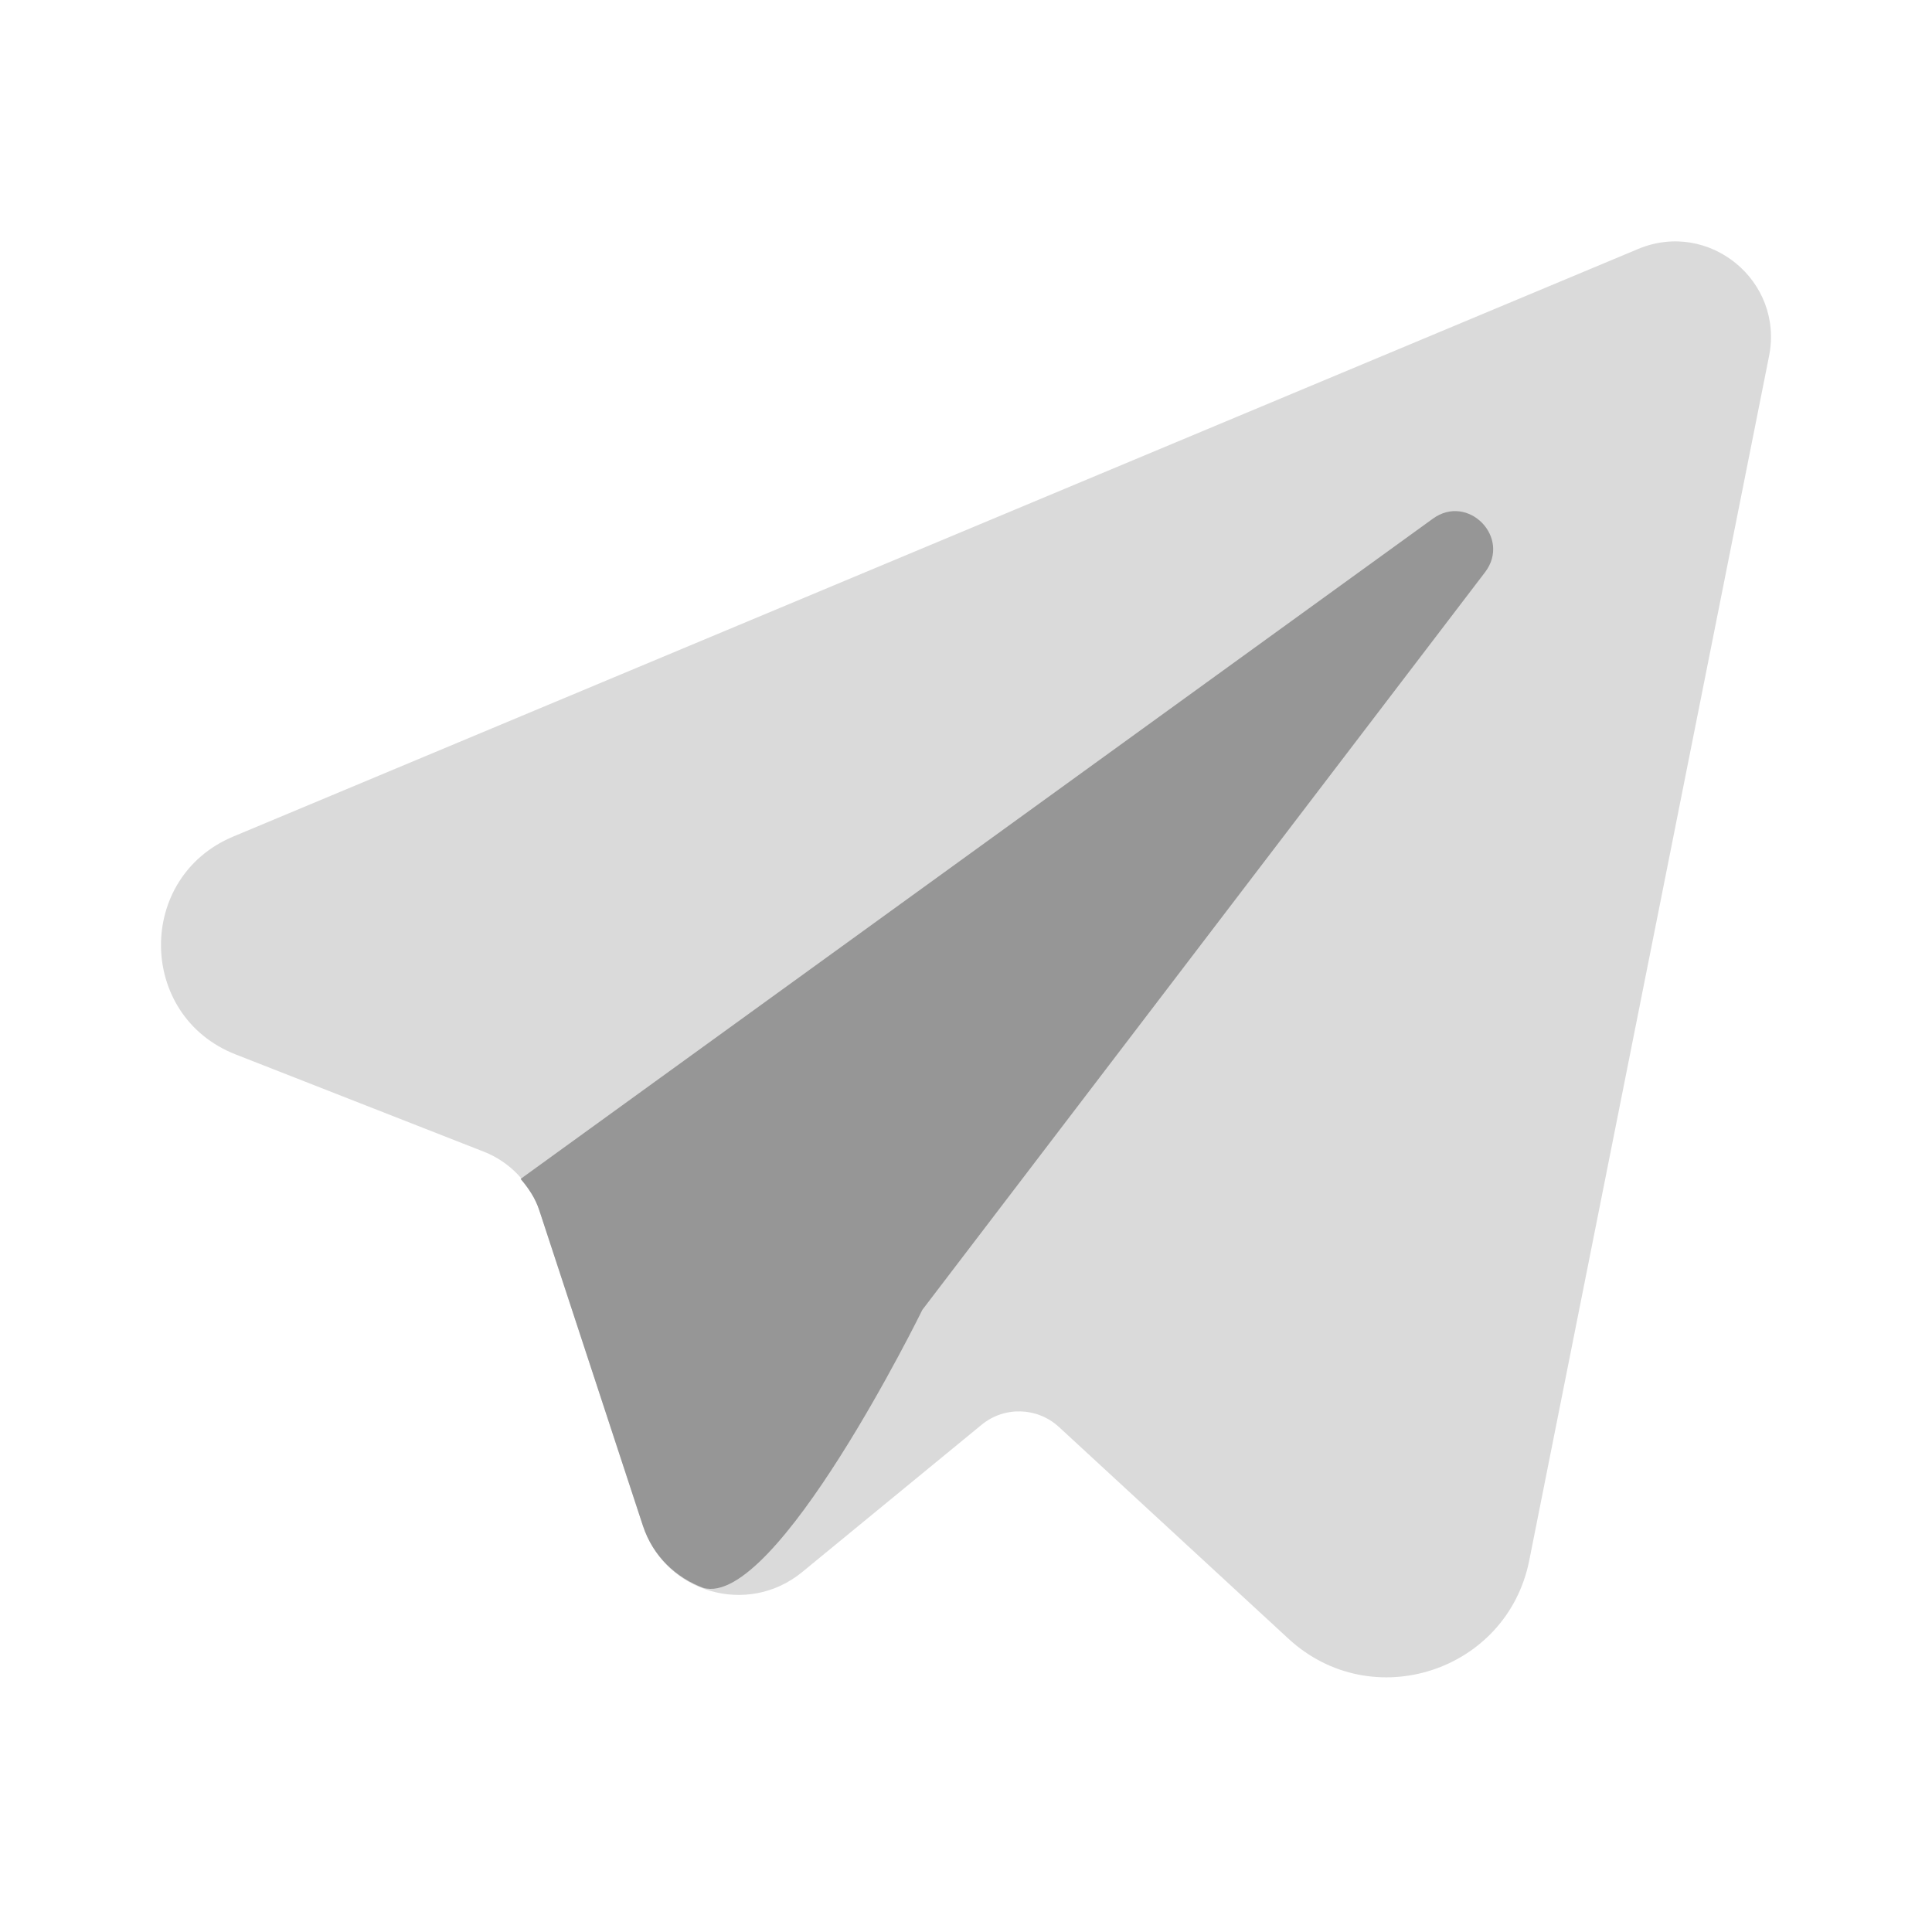
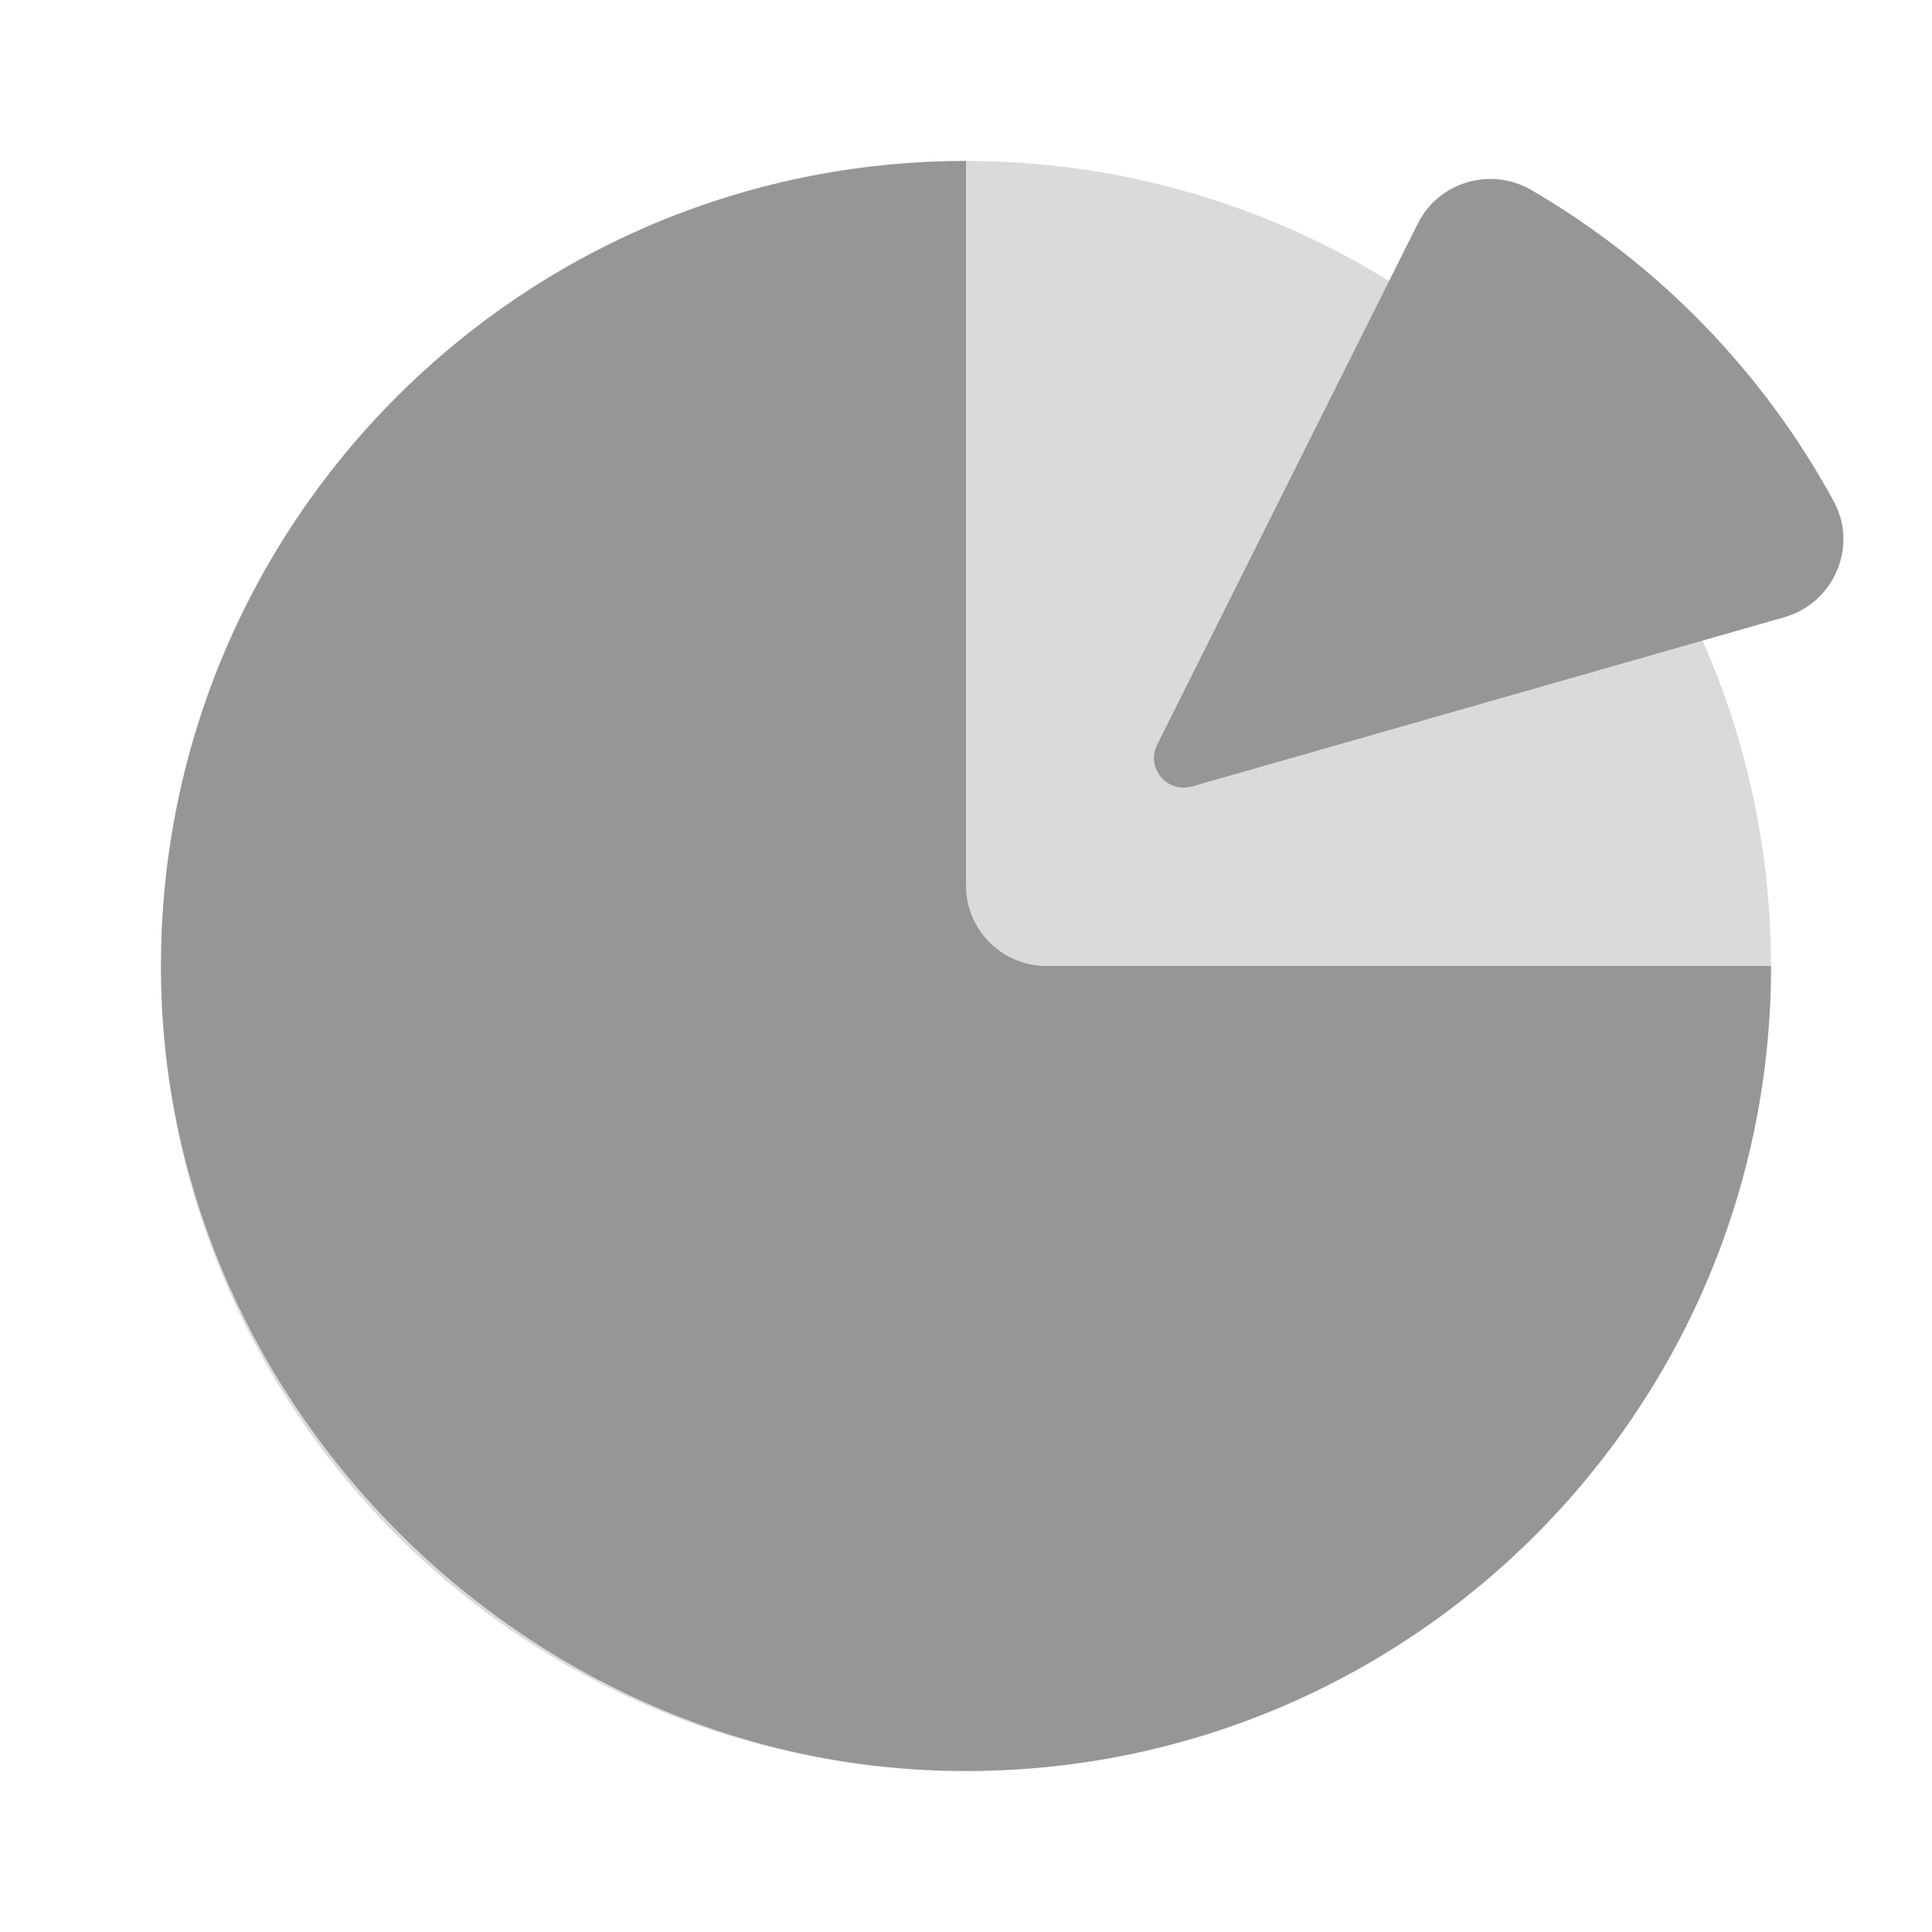
<svg xmlns="http://www.w3.org/2000/svg" viewBox="0 0 24 24">
-   <path d="M2.926,13.098l3.085,1.209c0.326,0.128,0.578,0.395,0.688,0.727l1.287,3.918c0.274,0.835,1.301,1.134,1.98,0.576l2.228-1.829c0.282-0.232,0.692-0.22,0.961,0.028l2.851,2.63c1.035,0.955,2.716,0.408,2.991-0.973l2.979-14.961c0.186-0.935-0.747-1.698-1.627-1.33l-17.454,7.3C1.687,10.9,1.706,12.62,2.926,13.098z" opacity=".35" fill="#969696" />
-   <path d="M11.458,16.271l6.99-9.163c0.328-0.43-0.211-0.982-0.648-0.665L6.467,14.645c0.098,0.115,0.184,0.242,0.232,0.389l1.287,3.918c0.126,0.383,0.413,0.647,0.75,0.773C9.639,19.981,11.458,16.271,11.458,16.271z" fill="#969696" />
+   <circle cx="12" cy="12" r="10" opacity=".35" fill="#969696" />
+   <path d="M14.806,9.77l7.361-2.103c0.613-0.175,0.918-0.878,0.613-1.438c-0.875-1.609-2.178-2.949-3.758-3.869c-0.502-0.292-1.15-0.102-1.41,0.418L14.375,9.25C14.231,9.537,14.498,9.858,14.806,9.77z" fill="#969696" />
+   <path d="M12,11V2C6.383,2,1.847,6.632,2.004,12.284c0.145,5.218,4.495,9.568,9.713,9.712C17.369,22.152,22,17.617,22,12h-9C12.448,12,12,11.552,12,11z" fill="#969696" />
</svg>
